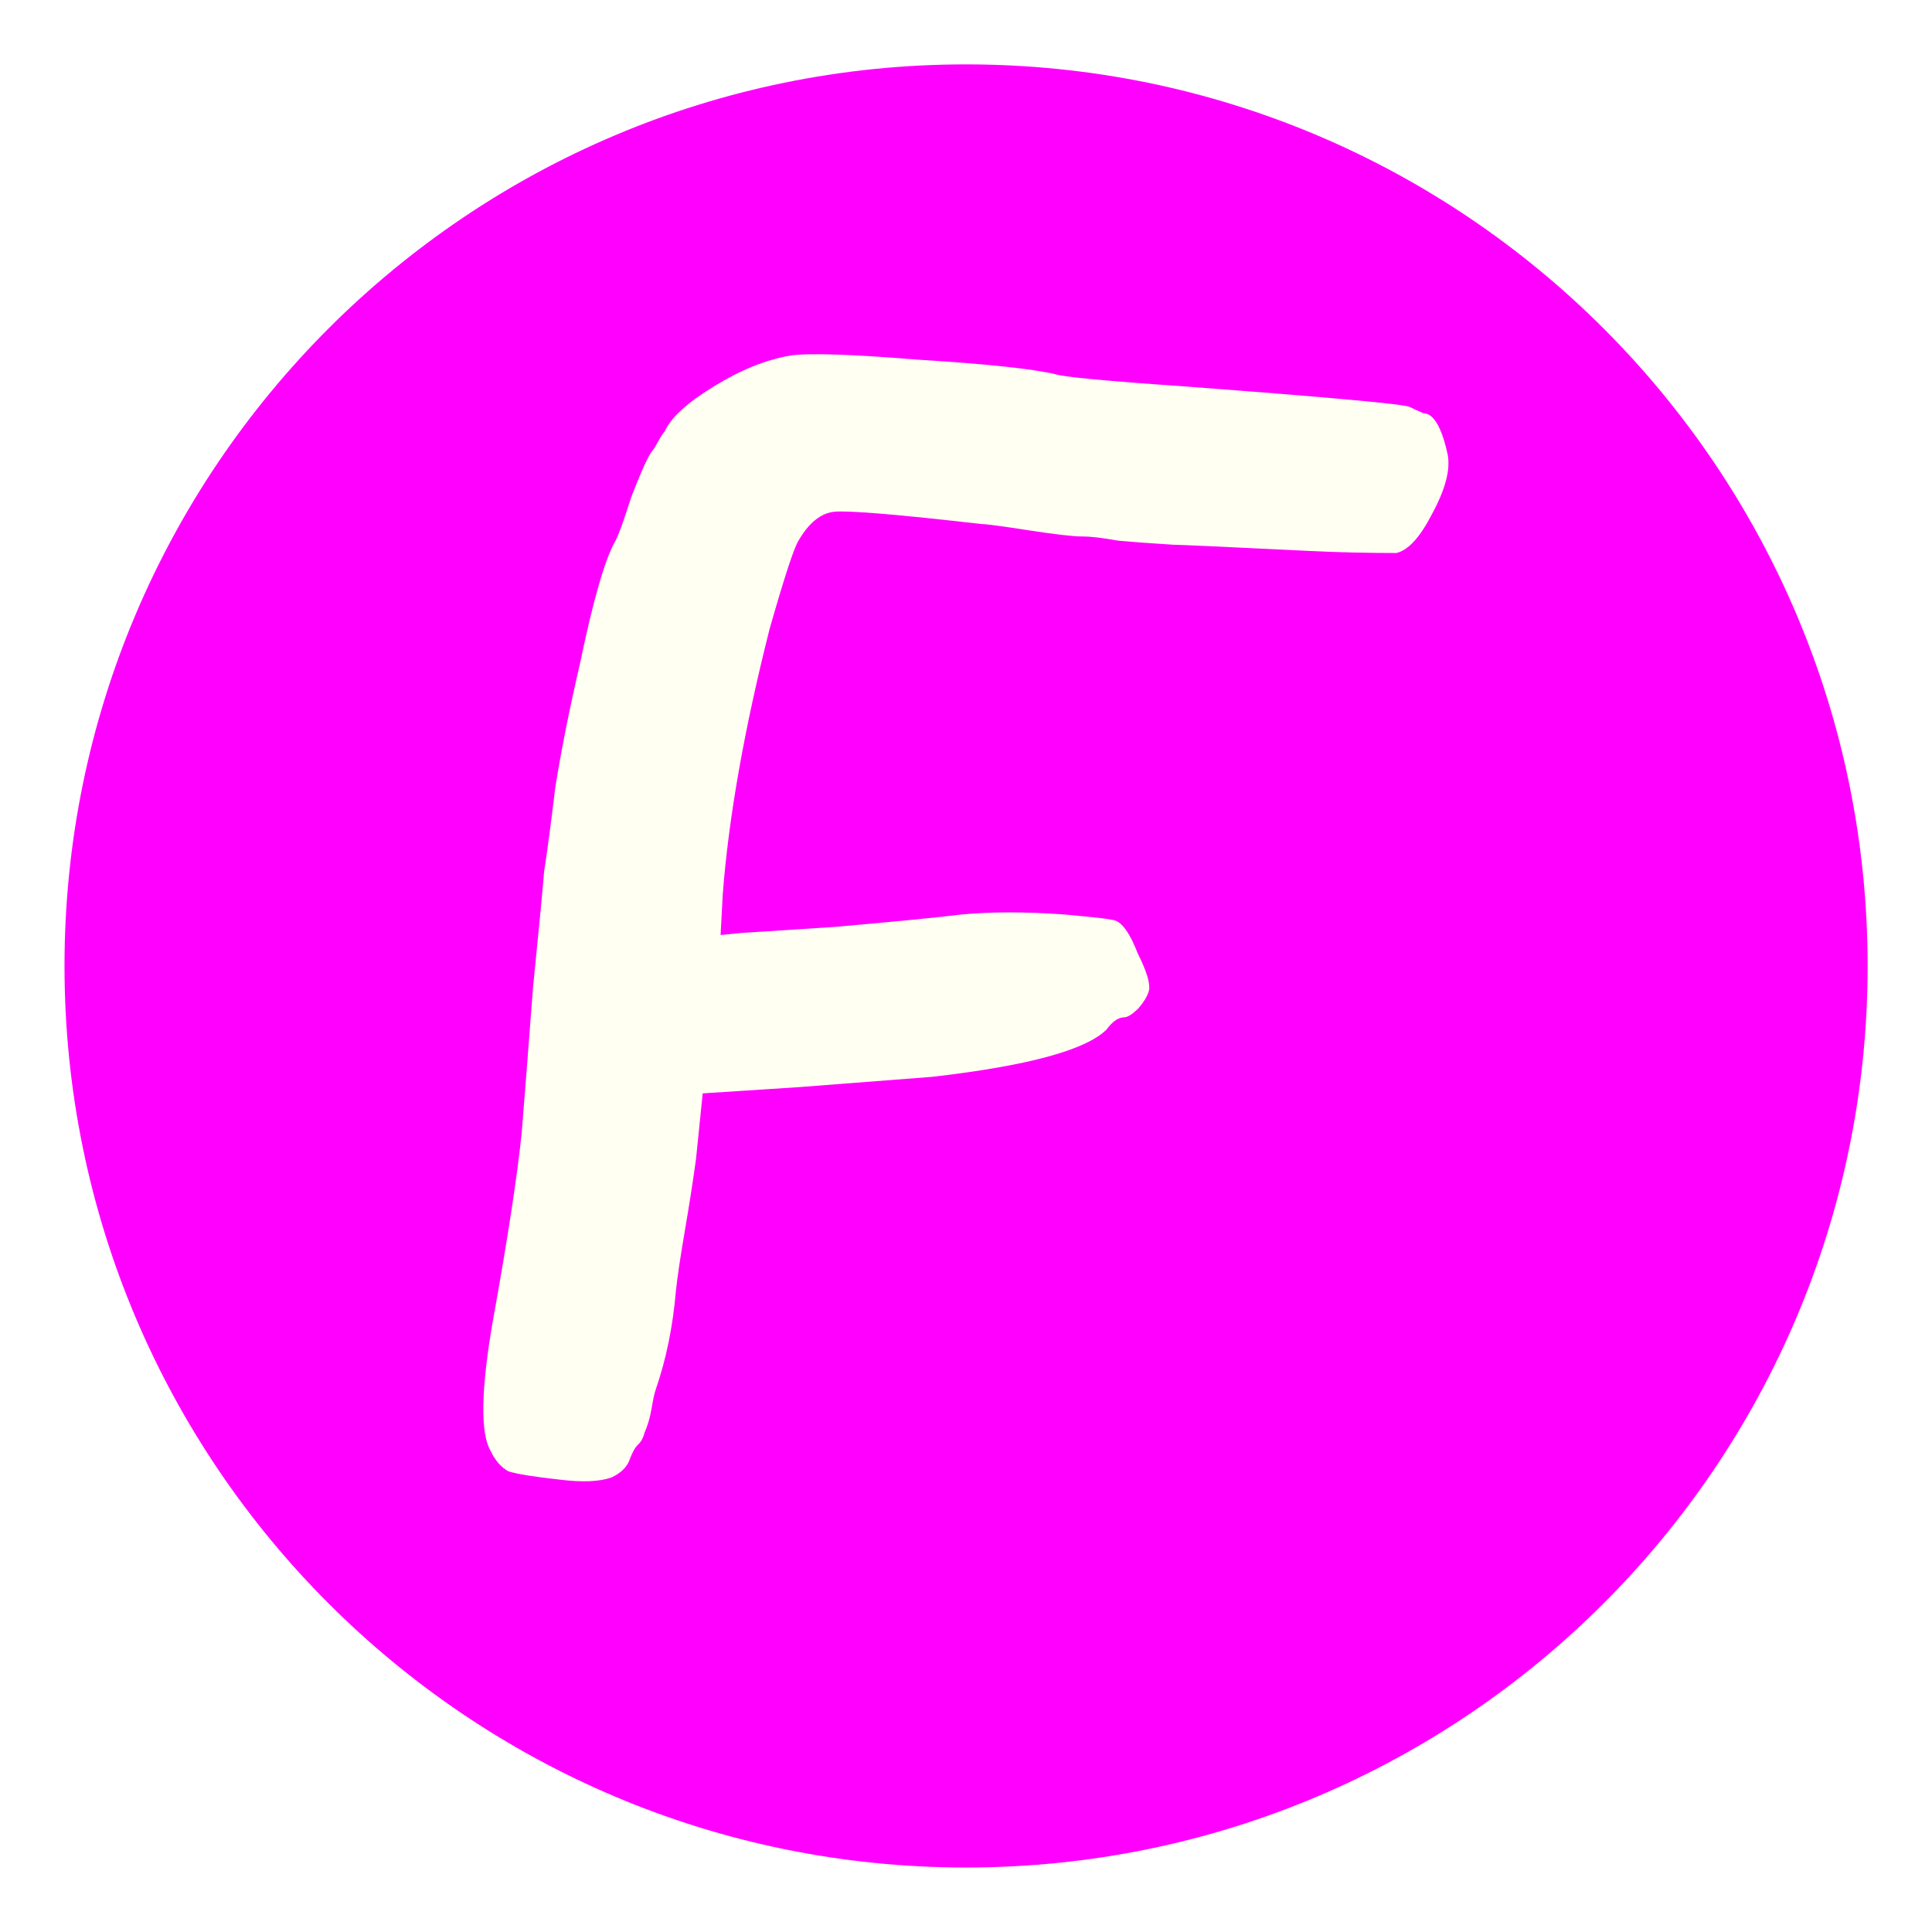
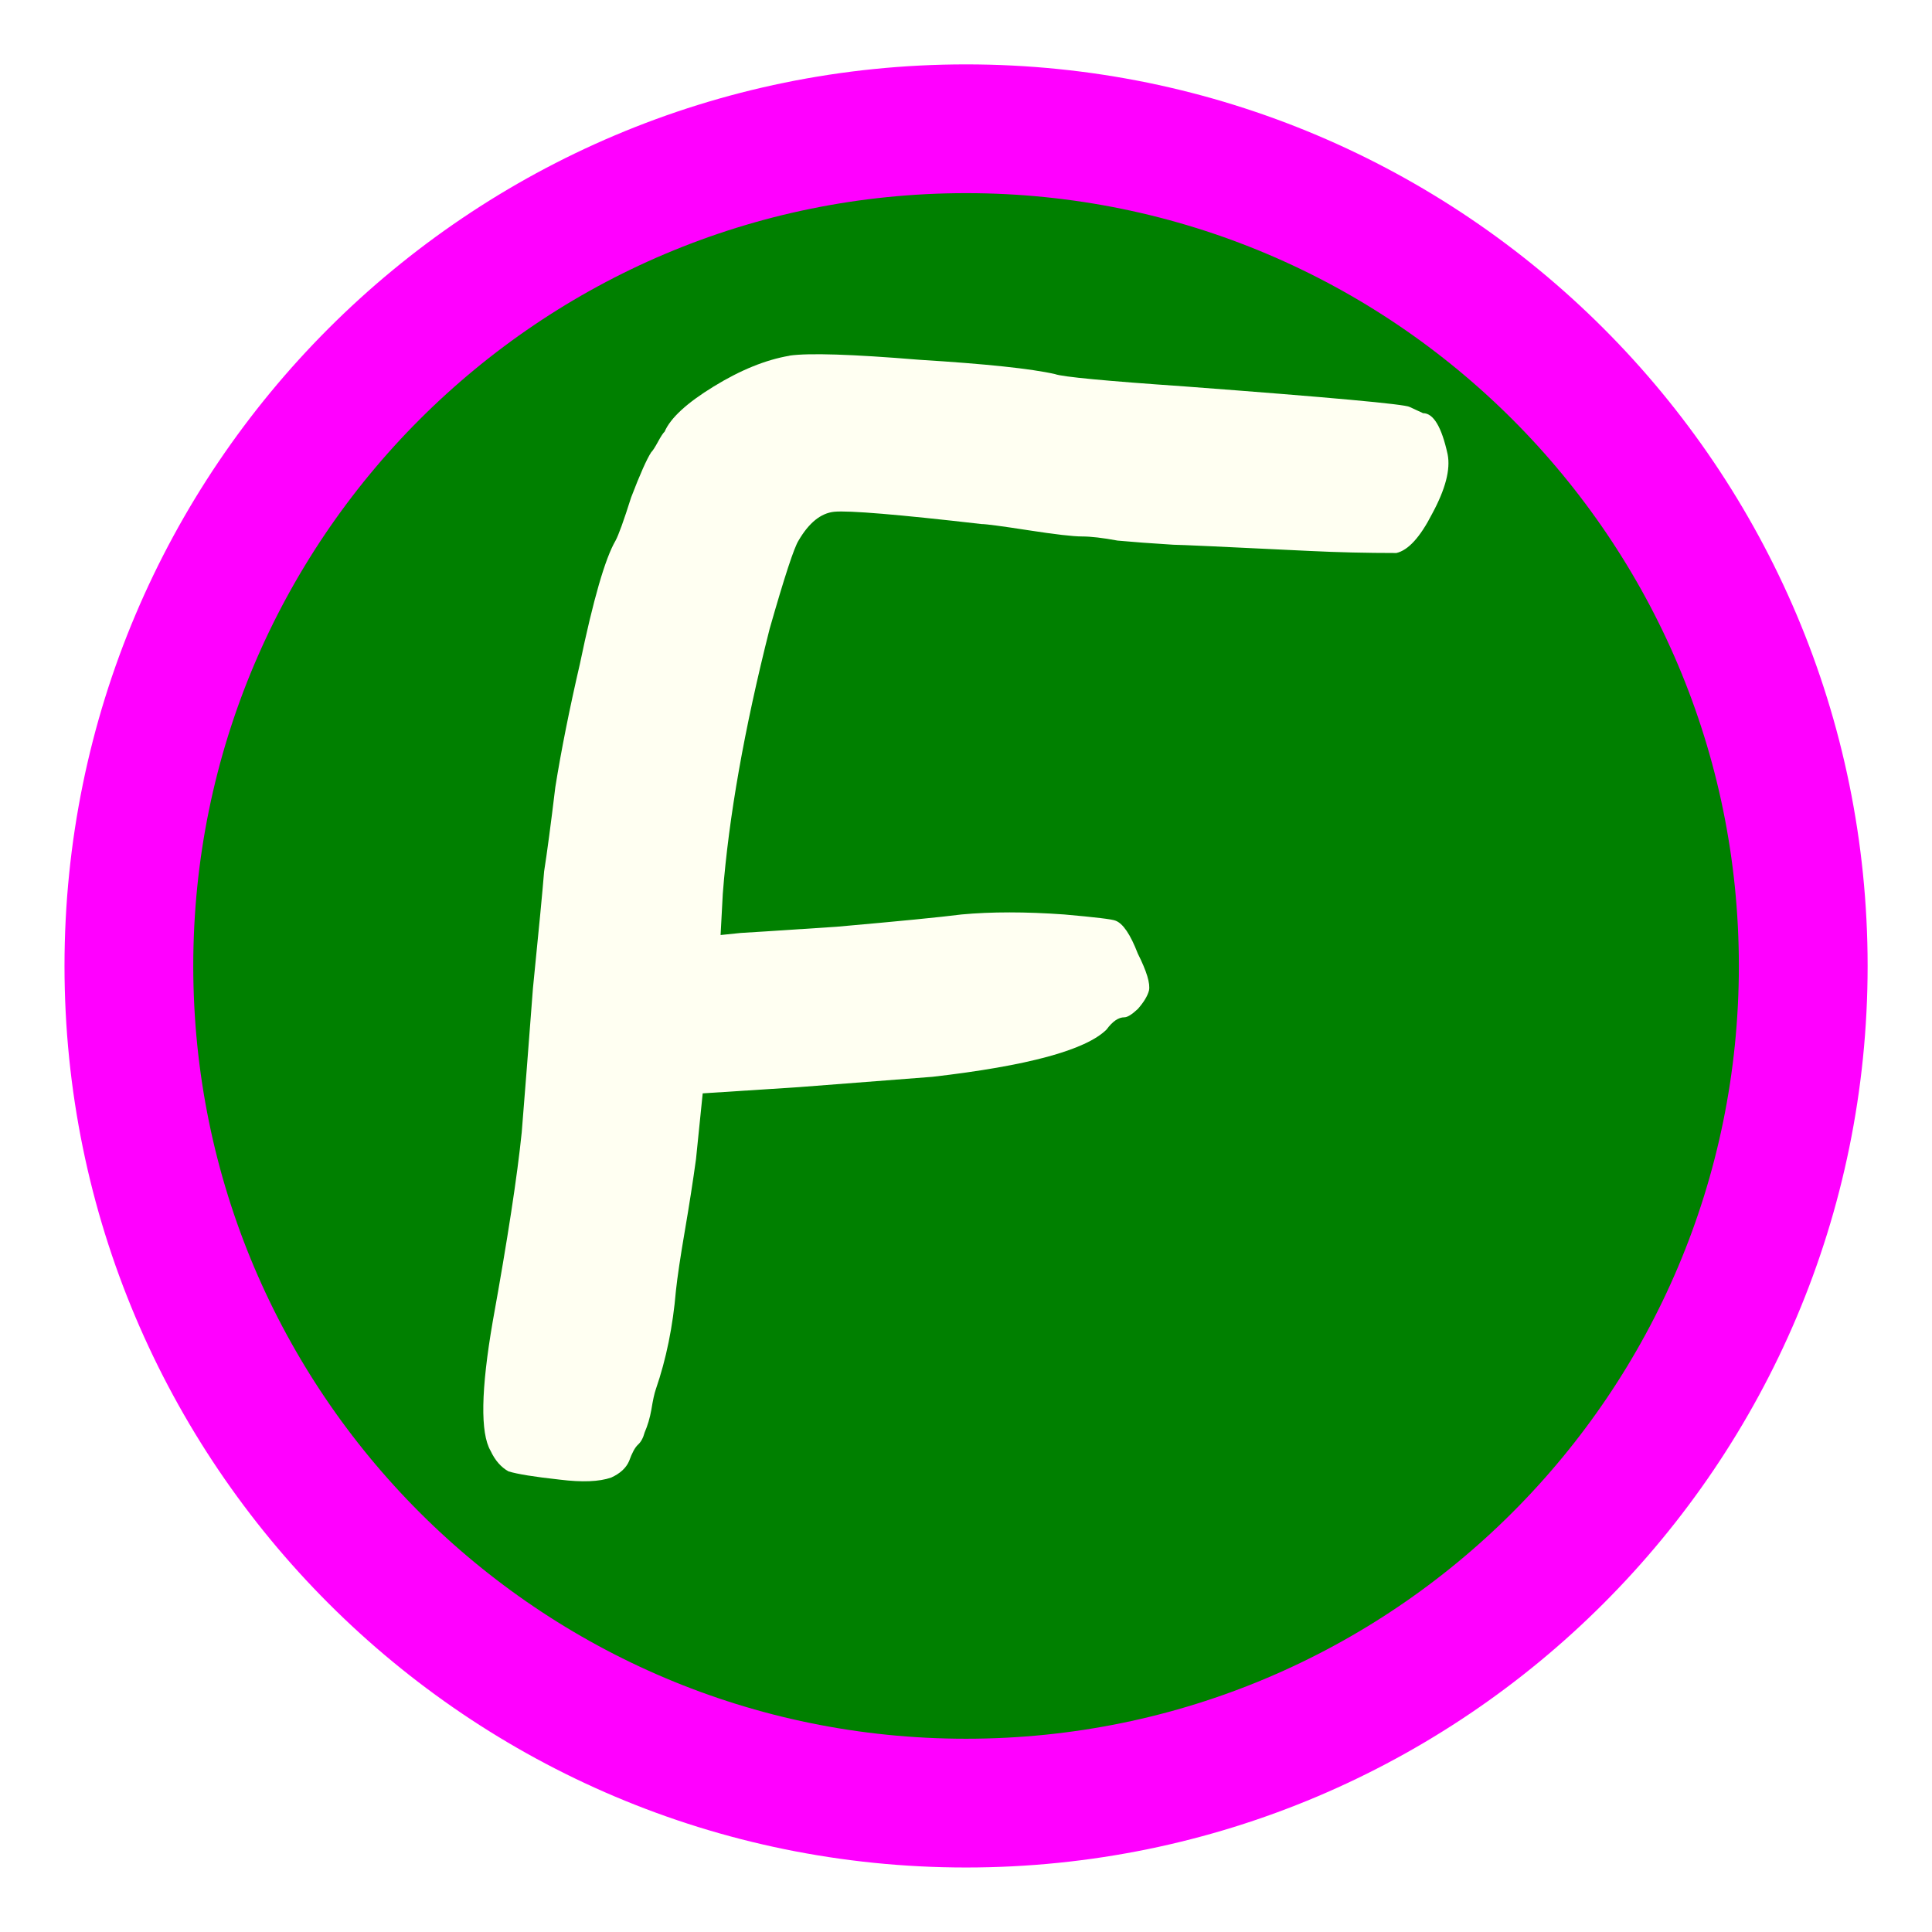
<svg xmlns="http://www.w3.org/2000/svg" width="60" height="60" viewBox="0 0 15.875 15.875" version="1.1" id="svg1">
  <defs id="defs1" />
  <g id="layer1" transform="translate(0,-281.125)">
-     <ellipse style="fill:#ff00fe;fill-opacity:1;stroke:#ff00ff;stroke-width:1.058;stroke-linecap:round;stroke-linejoin:round;stroke-dasharray:none;stroke-dashoffset:0;stroke-opacity:1" id="path1" cx="7.938" cy="289.062" rx="6.879" ry="6.879" />
+     <ellipse style="fill:#008000;fill-opacity:1;stroke:#ff00ff;stroke-width:1.058;stroke-linecap:round;stroke-linejoin:round;stroke-dasharray:none;stroke-dashoffset:0;stroke-opacity:1" id="path1" cx="7.938" cy="289.062" rx="6.879" ry="6.879" />
    <path d="m 6.488,284.047 q 0.238,-0.034 1.063,0.034 0.825,0.051 1.118,0.118 0.092,0.034 1.063,0.101 1.796,0.135 1.851,0.169 l 0.11,0.051 q 0.128,0 0.202,0.338 0.037,0.186 -0.128,0.49 -0.147,0.287 -0.293,0.321 -0.367,0 -0.715,-0.017 -1.045,-0.051 -1.118,-0.051 -0.275,-0.017 -0.458,-0.034 -0.183,-0.034 -0.293,-0.034 -0.11,0 -0.44,-0.051 -0.33,-0.051 -0.385,-0.051 -1.027,-0.118 -1.21,-0.101 -0.165,0.017 -0.293,0.236 -0.055,0.085 -0.238,0.726 -0.312,1.233 -0.385,2.178 l -0.018,0.338 0.165,-0.017 q 0.018,0 0.788,-0.051 0.77,-0.068 1.027,-0.101 0.367,-0.034 0.843,0 0.385,0.034 0.422,0.051 0.092,0.034 0.183,0.27 0.11,0.219 0.092,0.304 -0.018,0.068 -0.092,0.152 -0.073,0.068 -0.11,0.068 -0.073,0 -0.147,0.101 -0.257,0.253 -1.43,0.388 l -1.1,0.085 -0.788,0.051 -0.055,0.54 q -0.037,0.27 -0.092,0.591 -0.055,0.321 -0.073,0.49 -0.037,0.439 -0.165,0.81 -0.018,0.051 -0.037,0.169 -0.018,0.101 -0.055,0.186 -0.018,0.068 -0.055,0.101 -0.037,0.034 -0.073,0.135 -0.037,0.085 -0.147,0.135 -0.147,0.051 -0.422,0.017 -0.312,-0.034 -0.422,-0.068 -0.092,-0.051 -0.147,-0.169 -0.128,-0.219 0.018,-1.064 0.183,-1.013 0.238,-1.553 0.037,-0.456 0.092,-1.182 0.073,-0.726 0.092,-0.962 0.037,-0.236 0.092,-0.692 0.073,-0.456 0.202,-1.013 0.165,-0.794 0.293,-1.013 0.037,-0.068 0.128,-0.355 0.11,-0.287 0.165,-0.371 0.018,-0.017 0.055,-0.085 0.037,-0.068 0.055,-0.084 0.073,-0.169 0.403,-0.371 0.33,-0.203 0.623,-0.253 z" id="text1" style="font-size:15.692px;line-height:1.25;font-family:'xkcd Script';-inkscape-font-specification:'xkcd Script, Normal';fill:#fffff2;fill-opacity:1;stroke-width:0.254" aria-label="F" />
  </g>
</svg>
